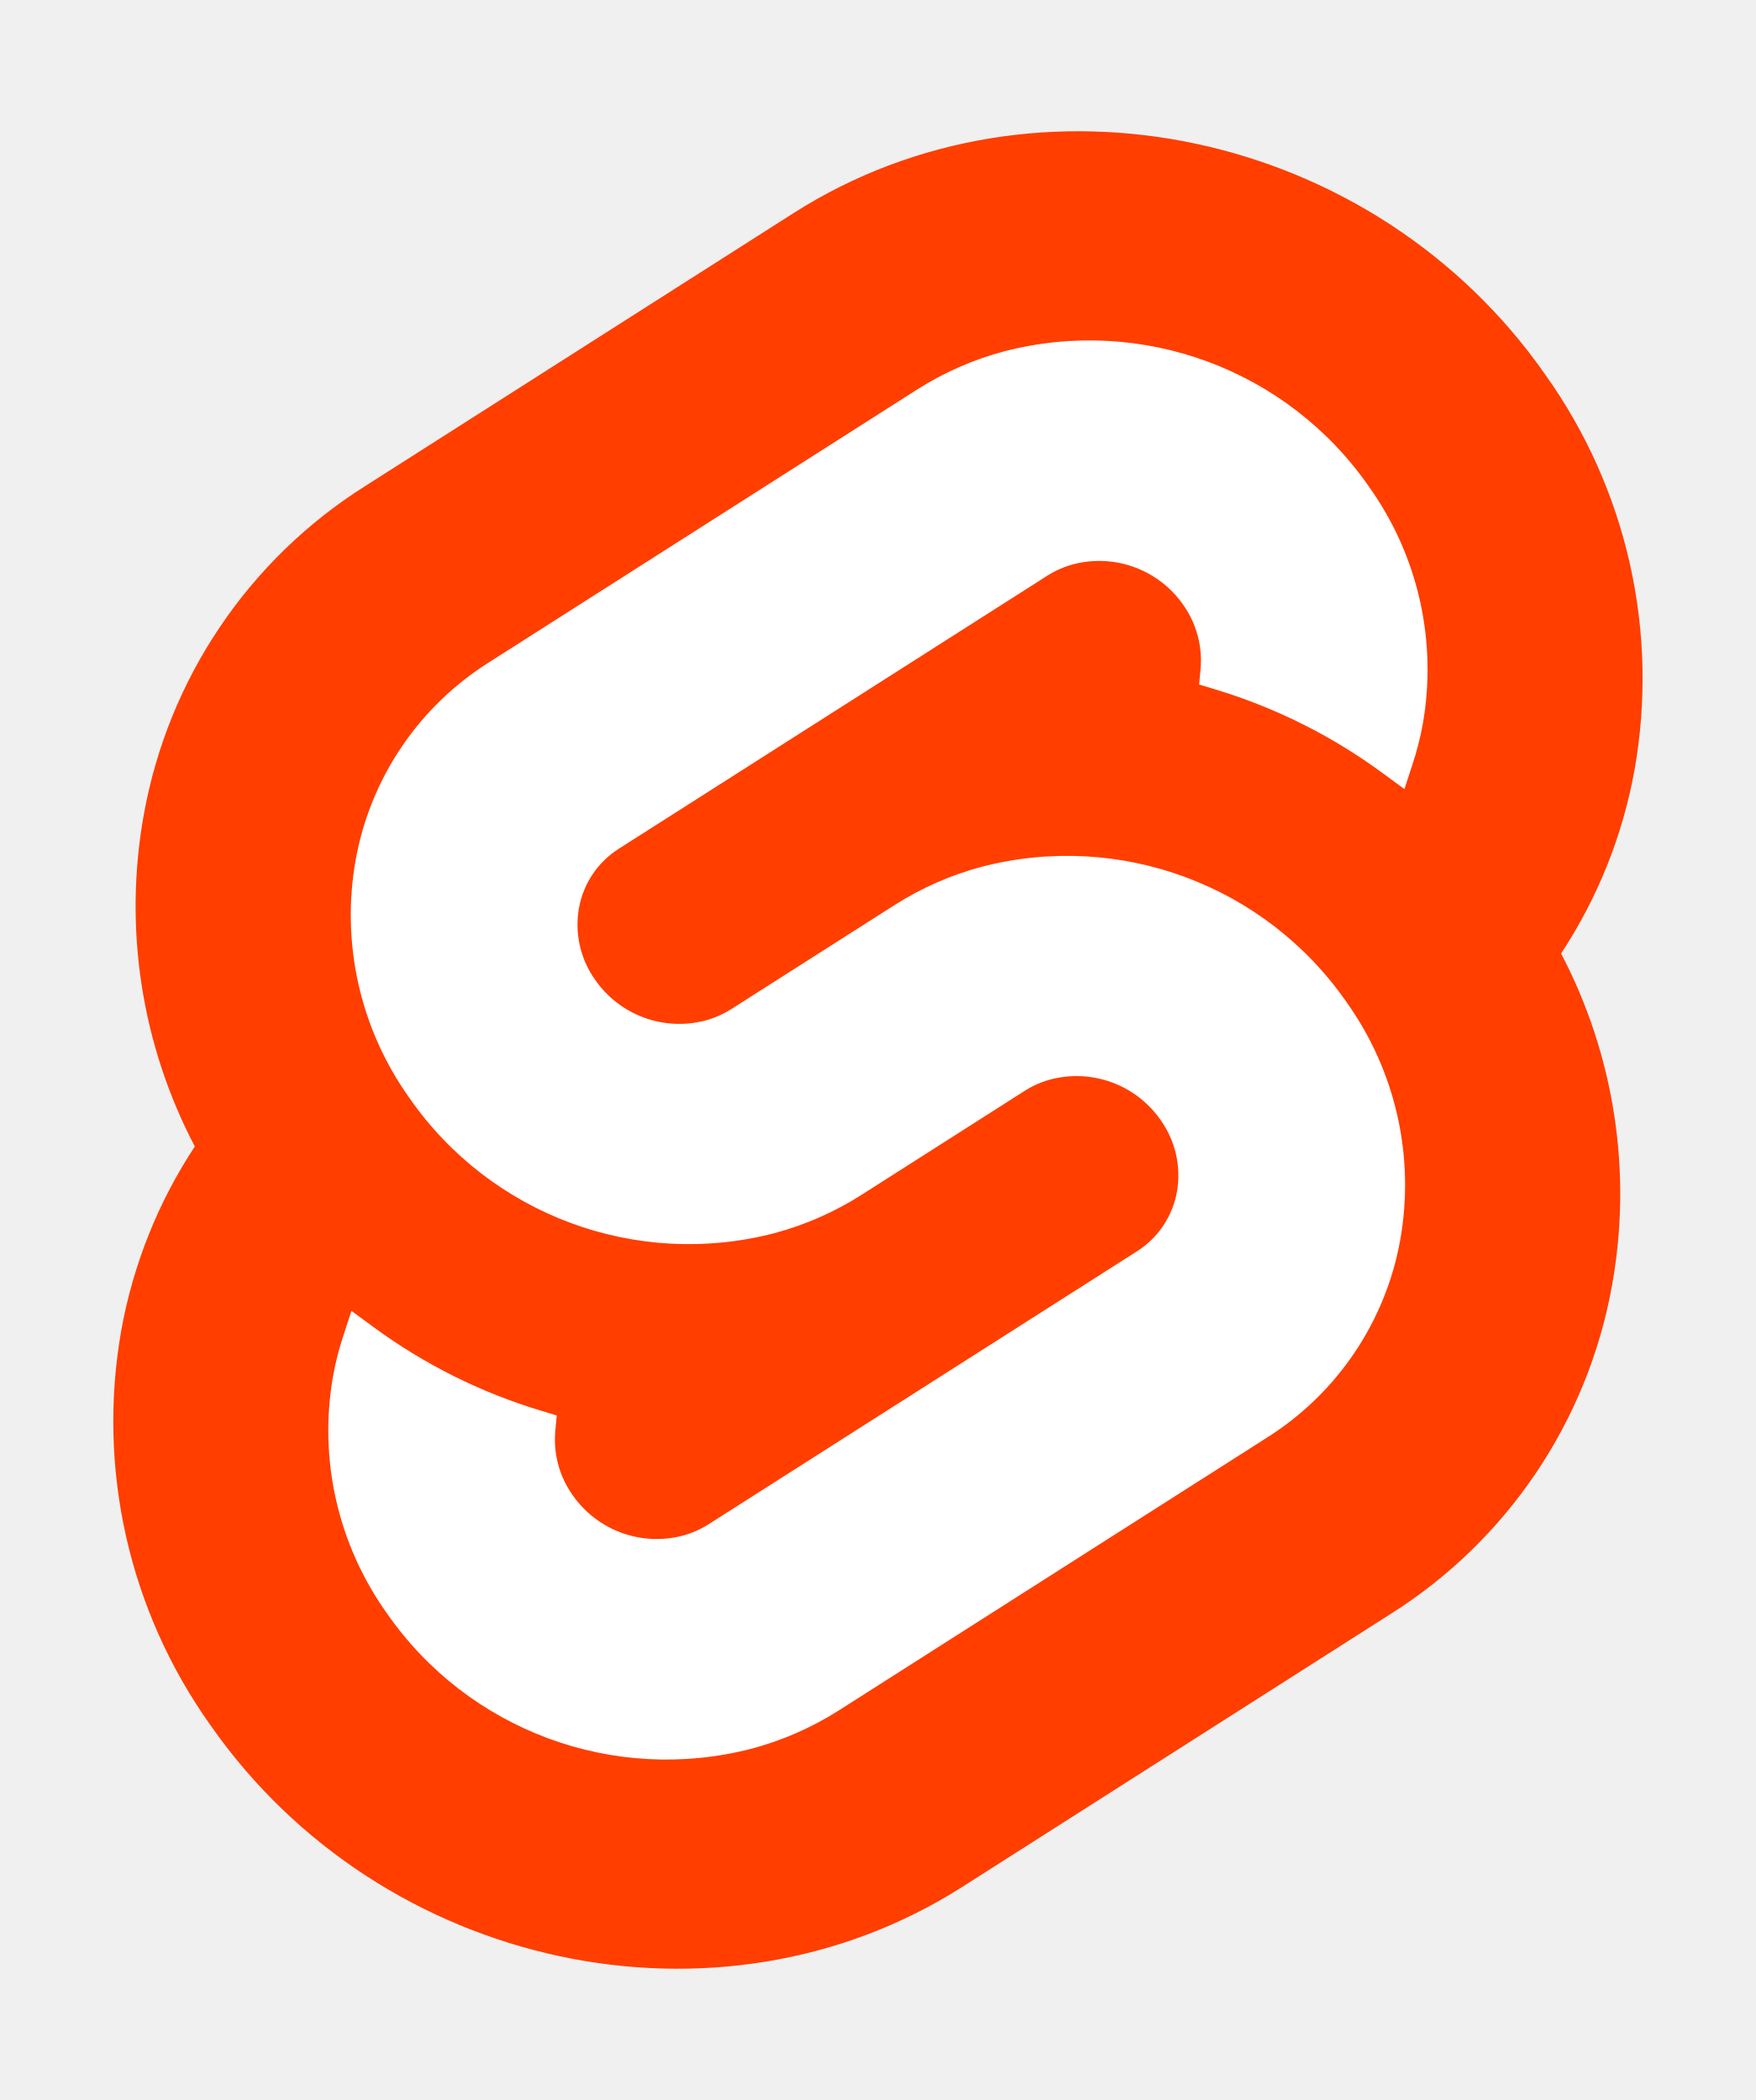
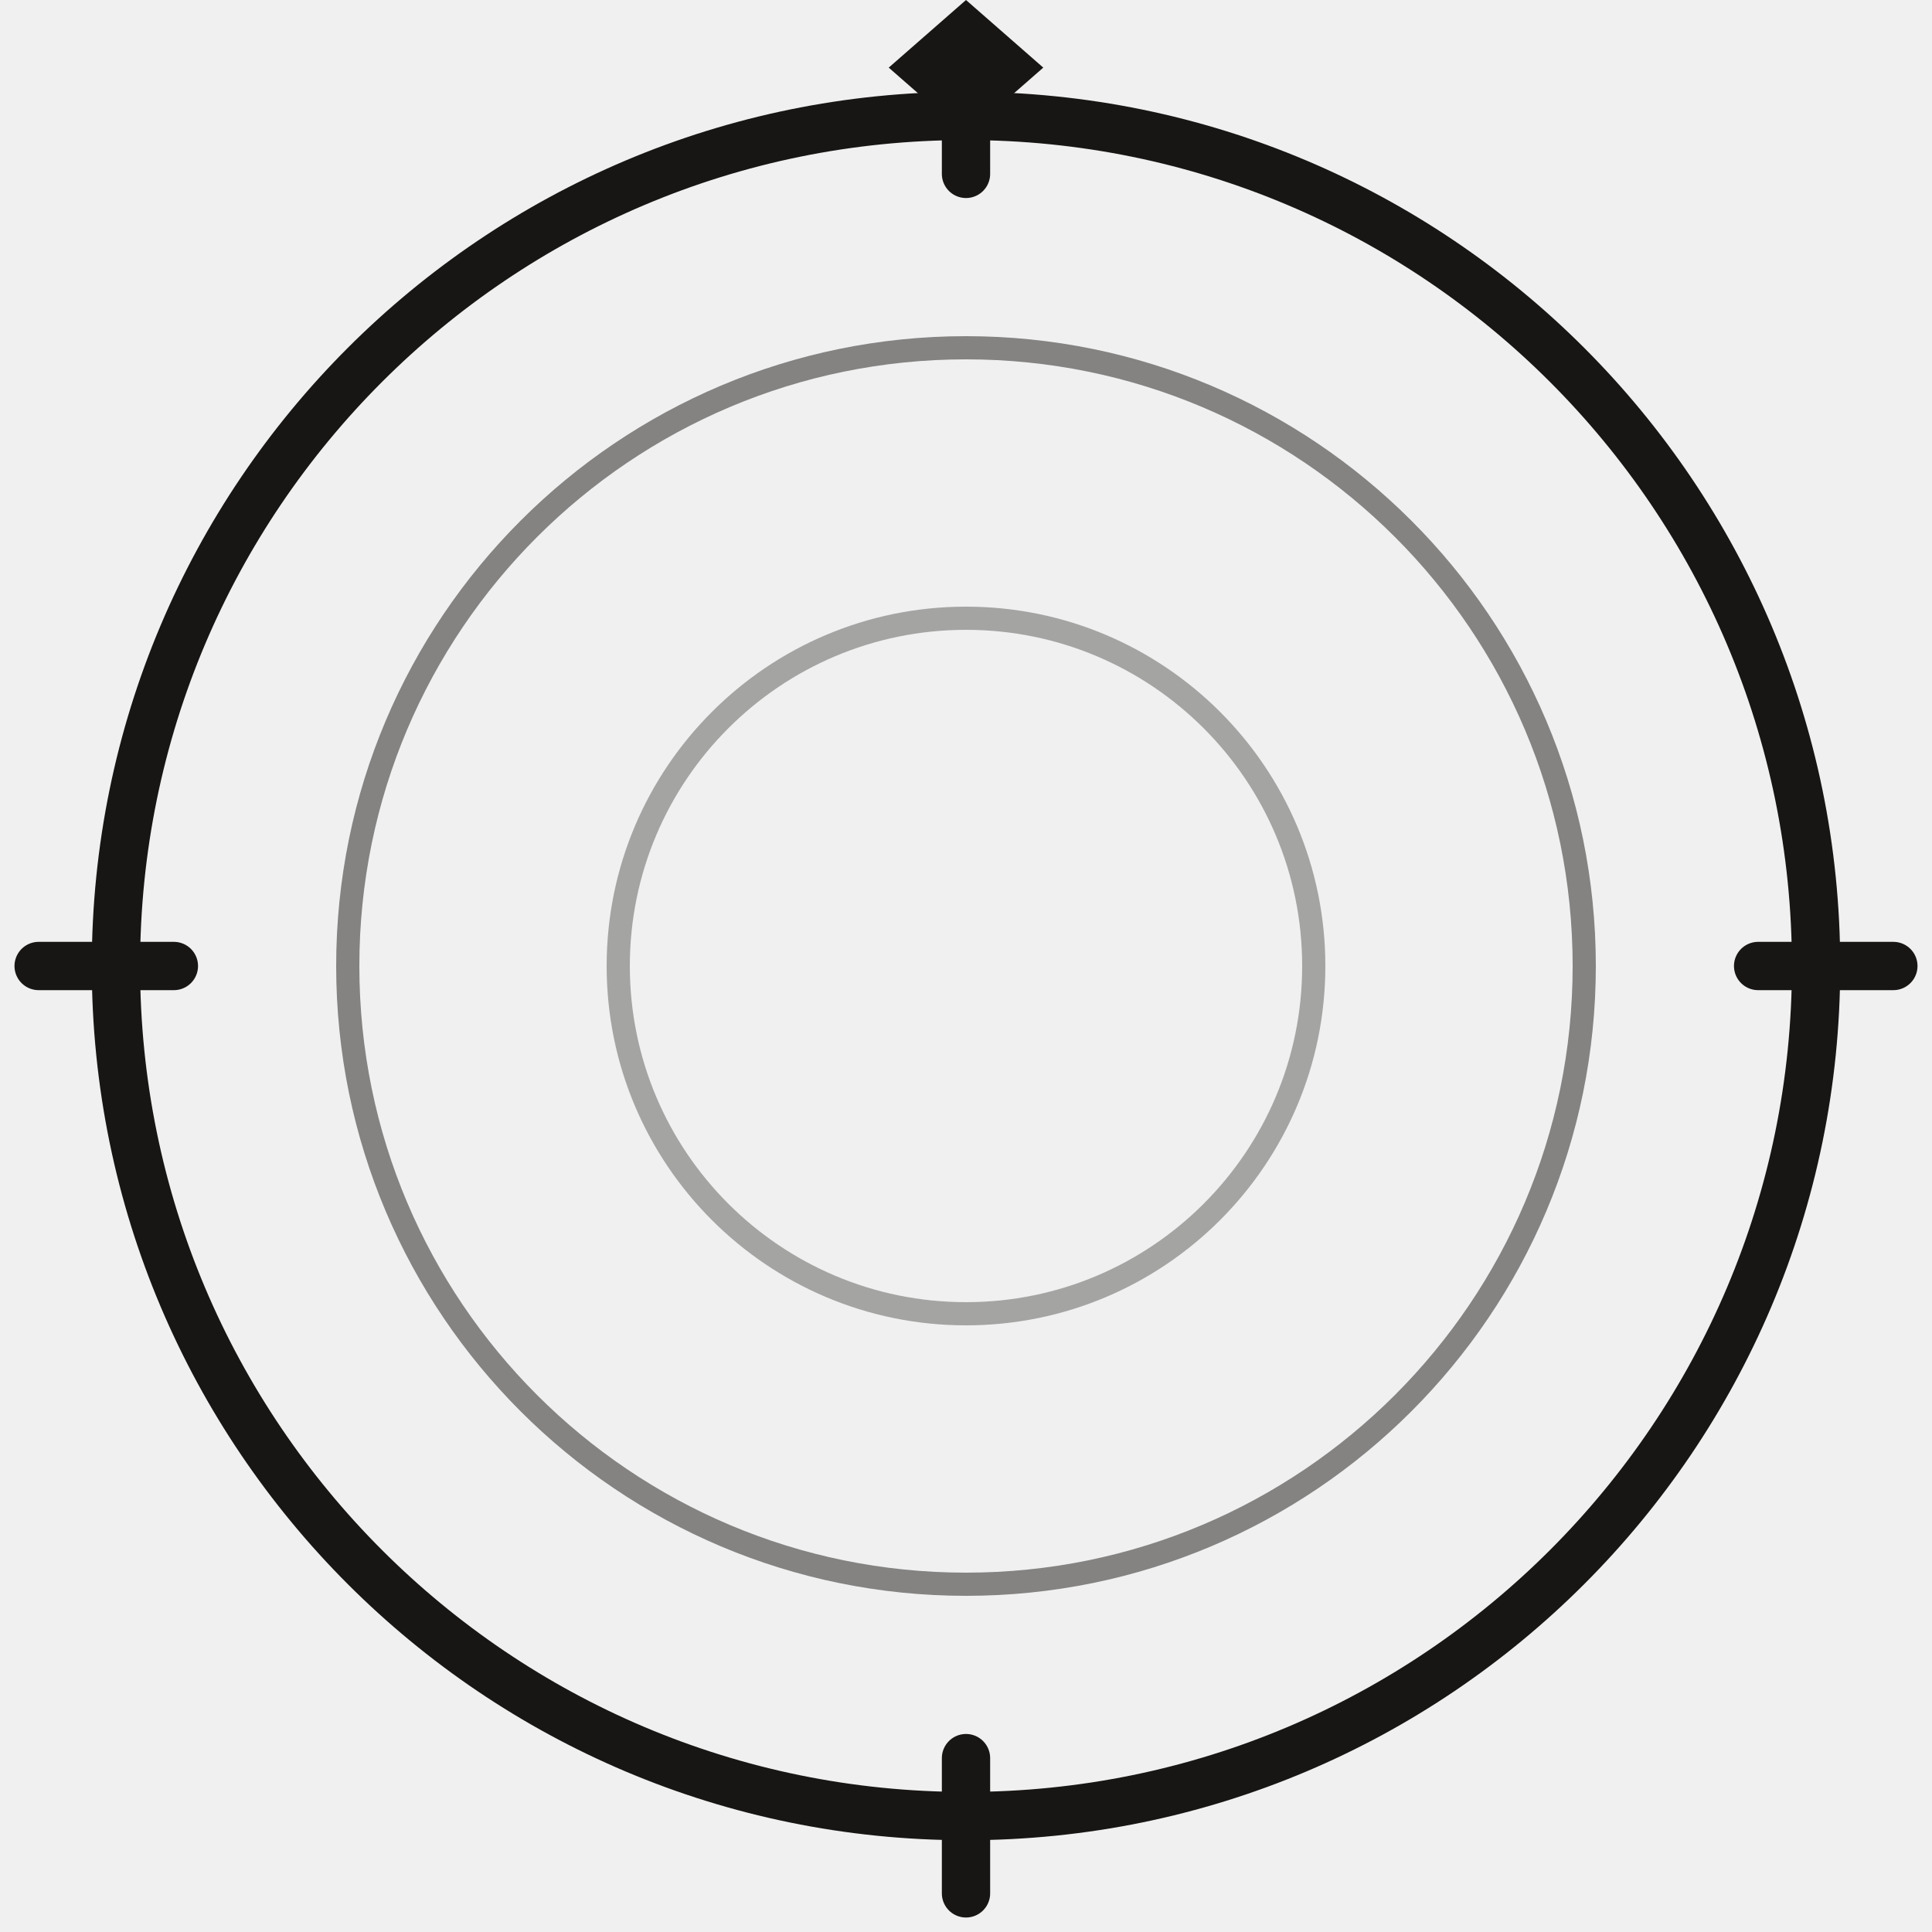
- <svg xmlns="http://www.w3.org/2000/svg" width="107" height="128" viewBox="0 0 107 128">
-   <path d="M94.157 22.819c-10.4-14.885-30.94-19.297-45.792-9.835L22.282 29.608A29.92 29.92 0 0 0 8.764 49.65a31.5 31.5 0 0 0 3.108 20.231 30 30 0 0 0-4.477 11.183 31.9 31.9 0 0 0 5.448 24.116c10.402 14.887 30.942 19.297 45.791 9.835l26.083-16.624A29.92 29.92 0 0 0 98.235 78.35a31.53 31.53 0 0 0-3.105-20.232 30 30 0 0 0 4.474-11.182 31.88 31.88 0 0 0-5.447-24.116" style="fill:#ff3e00" />
-   <path d="M45.817 106.582a20.72 20.72 0 0 1-22.237-8.243 19.17 19.17 0 0 1-3.277-14.503 18 18 0 0 1 .624-2.435l.49-1.498 1.337.981a33.6 33.6 0 0 0 10.203 5.098l.97.294-.09.968a5.85 5.85 0 0 0 1.052 3.878 6.24 6.24 0 0 0 6.695 2.485 5.8 5.8 0 0 0 1.603-.704L69.27 76.28a5.43 5.43 0 0 0 2.45-3.631 5.8 5.8 0 0 0-.987-4.371 6.24 6.24 0 0 0-6.698-2.487 5.7 5.7 0 0 0-1.6.704l-9.953 6.345a19 19 0 0 1-5.296 2.326 20.72 20.72 0 0 1-22.237-8.243 19.17 19.17 0 0 1-3.277-14.502 17.99 17.99 0 0 1 8.13-12.052l26.081-16.623a19 19 0 0 1 5.3-2.329 20.72 20.72 0 0 1 22.237 8.243 19.17 19.17 0 0 1 3.277 14.503 18 18 0 0 1-.624 2.435l-.49 1.498-1.337-.98a33.6 33.6 0 0 0-10.203-5.1l-.97-.294.09-.968a5.86 5.86 0 0 0-1.052-3.878 6.24 6.24 0 0 0-6.696-2.485 5.8 5.8 0 0 0-1.602.704L37.73 51.72a5.42 5.42 0 0 0-2.449 3.63 5.79 5.79 0 0 0 .986 4.372 6.24 6.24 0 0 0 6.698 2.486 5.8 5.8 0 0 0 1.602-.704l9.952-6.342a19 19 0 0 1 5.295-2.328 20.72 20.72 0 0 1 22.237 8.242 19.17 19.17 0 0 1 3.277 14.503 18 18 0 0 1-8.13 12.053l-26.081 16.622a19 19 0 0 1-5.3 2.328" style="fill:#fff" />
+ <svg xmlns="http://www.w3.org/2000/svg" viewBox="0 0 100 100">
+   <circle cx="50" cy="50" r="44" fill="none" stroke="#181614" stroke-width="2.5" />
+   <line x1="50" y1="9" x2="50" y2="2" stroke="#181614" stroke-width="2.5" stroke-linecap="round" />
+   <line x1="50" y1="91" x2="50" y2="98" stroke="#181614" stroke-width="2.5" stroke-linecap="round" />
+   <line x1="9" y1="50" x2="2" y2="50" stroke="#181614" stroke-width="2.5" stroke-linecap="round" />
+   <line x1="91" y1="50" x2="98" y2="50" stroke="#181614" stroke-width="2.5" stroke-linecap="round" />
+   <circle cx="50" cy="50" r="32" fill="none" stroke="#181614" stroke-width="1.2" opacity="0.5" />
+   <circle cx="50" cy="50" r="18" fill="none" stroke="#181614" stroke-width="1.2" opacity="0.35" />
+   <polygon points="50,0 54,3.5 50,7 46,3.5" fill="#181614" />
</svg>
